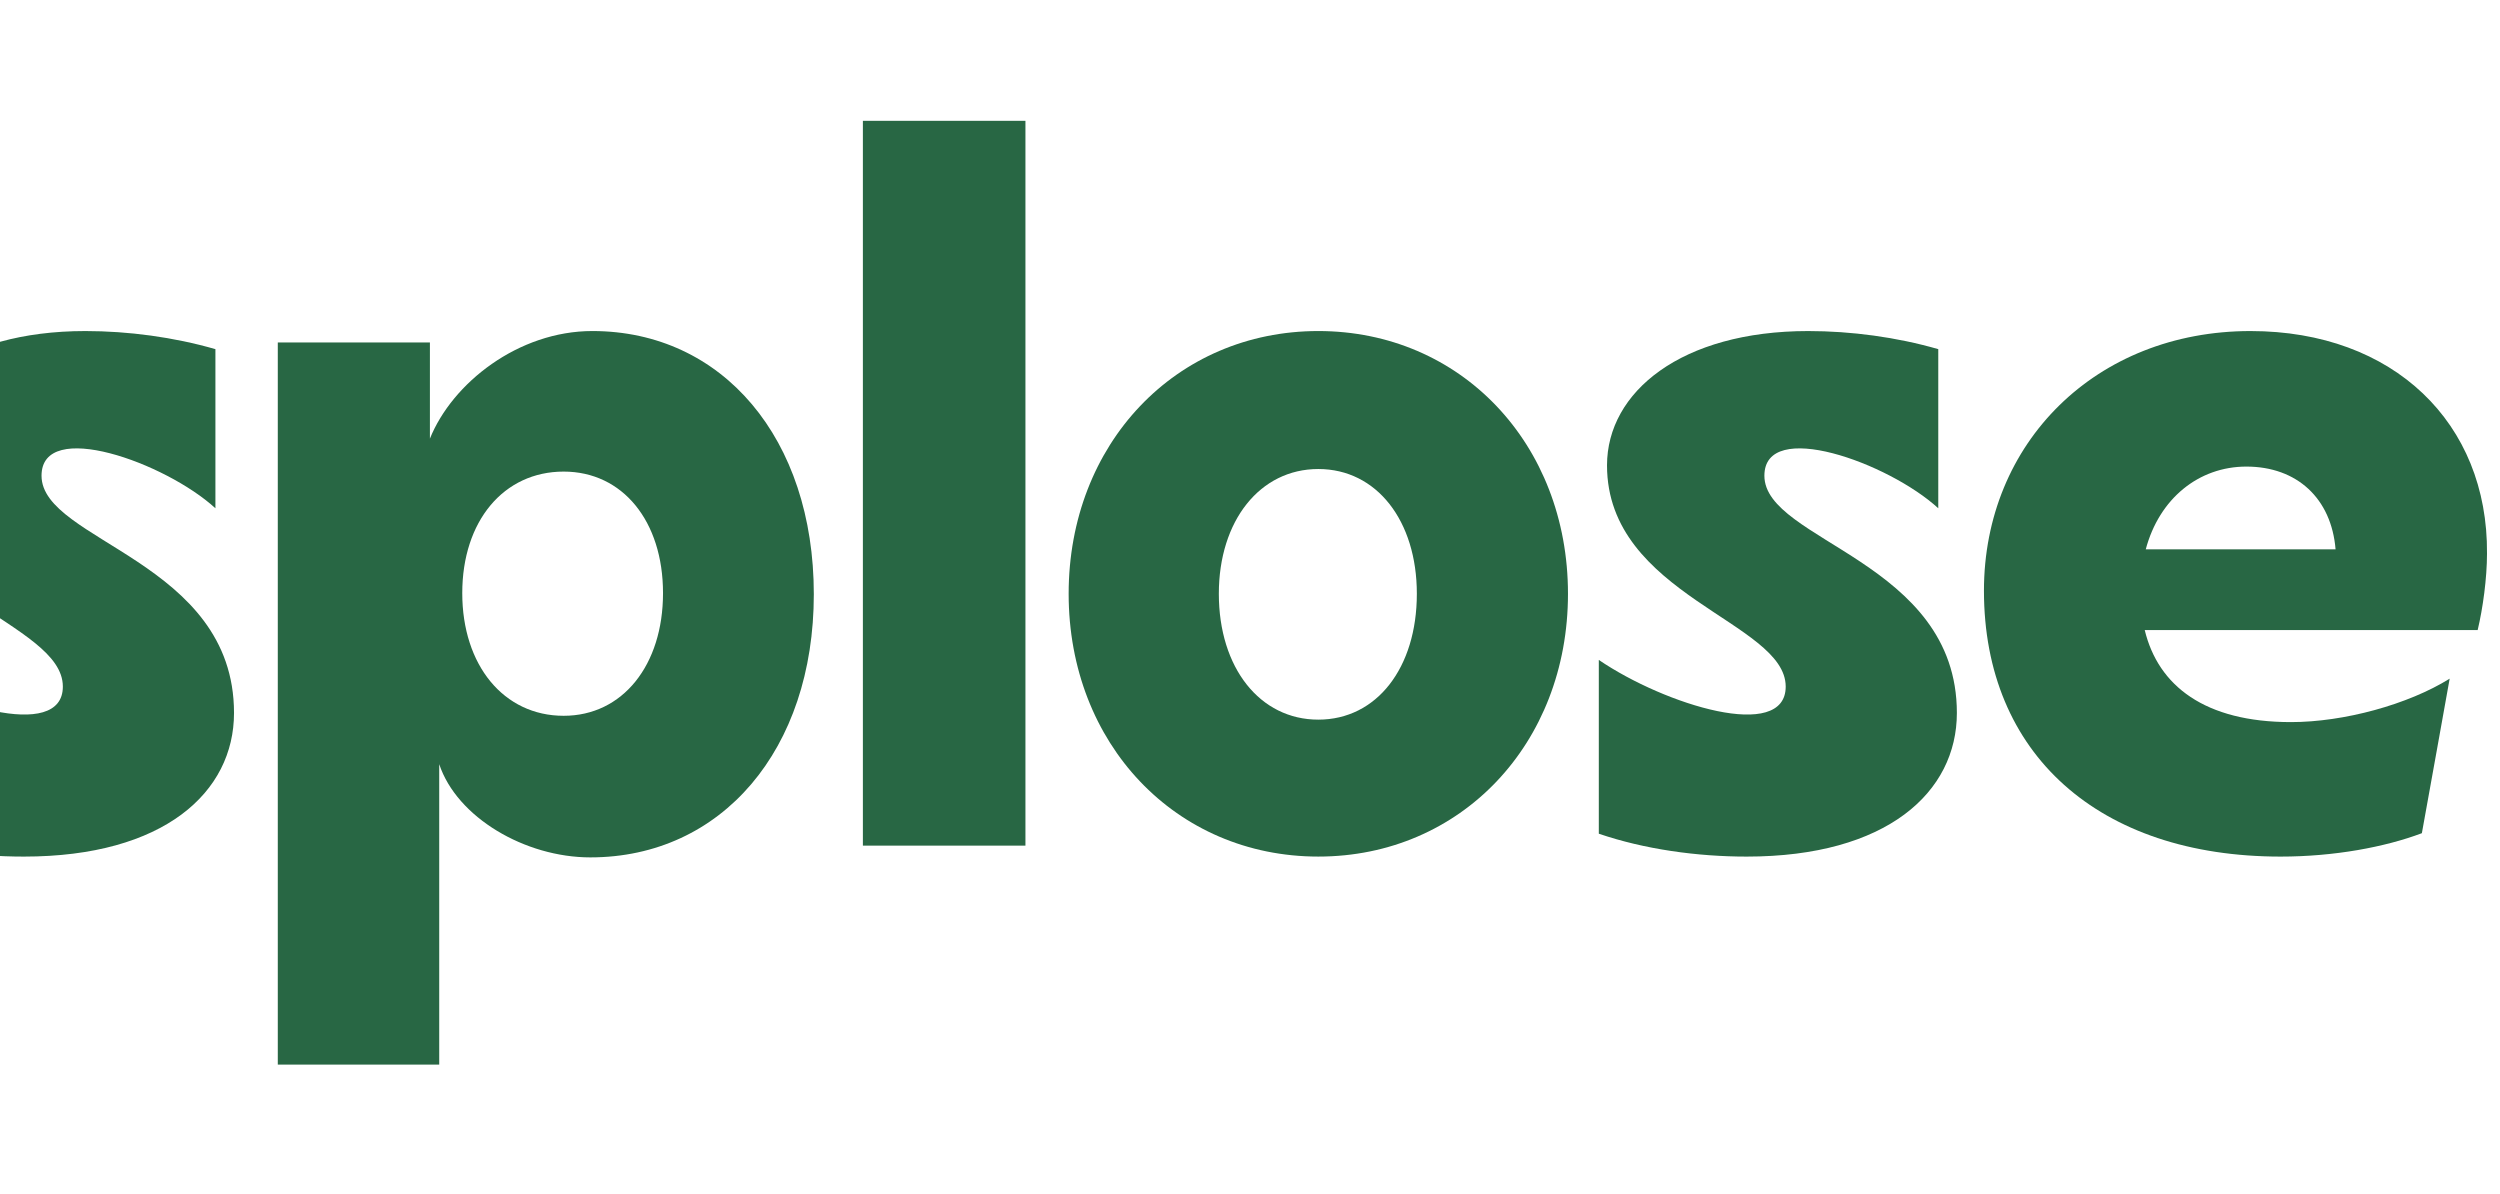
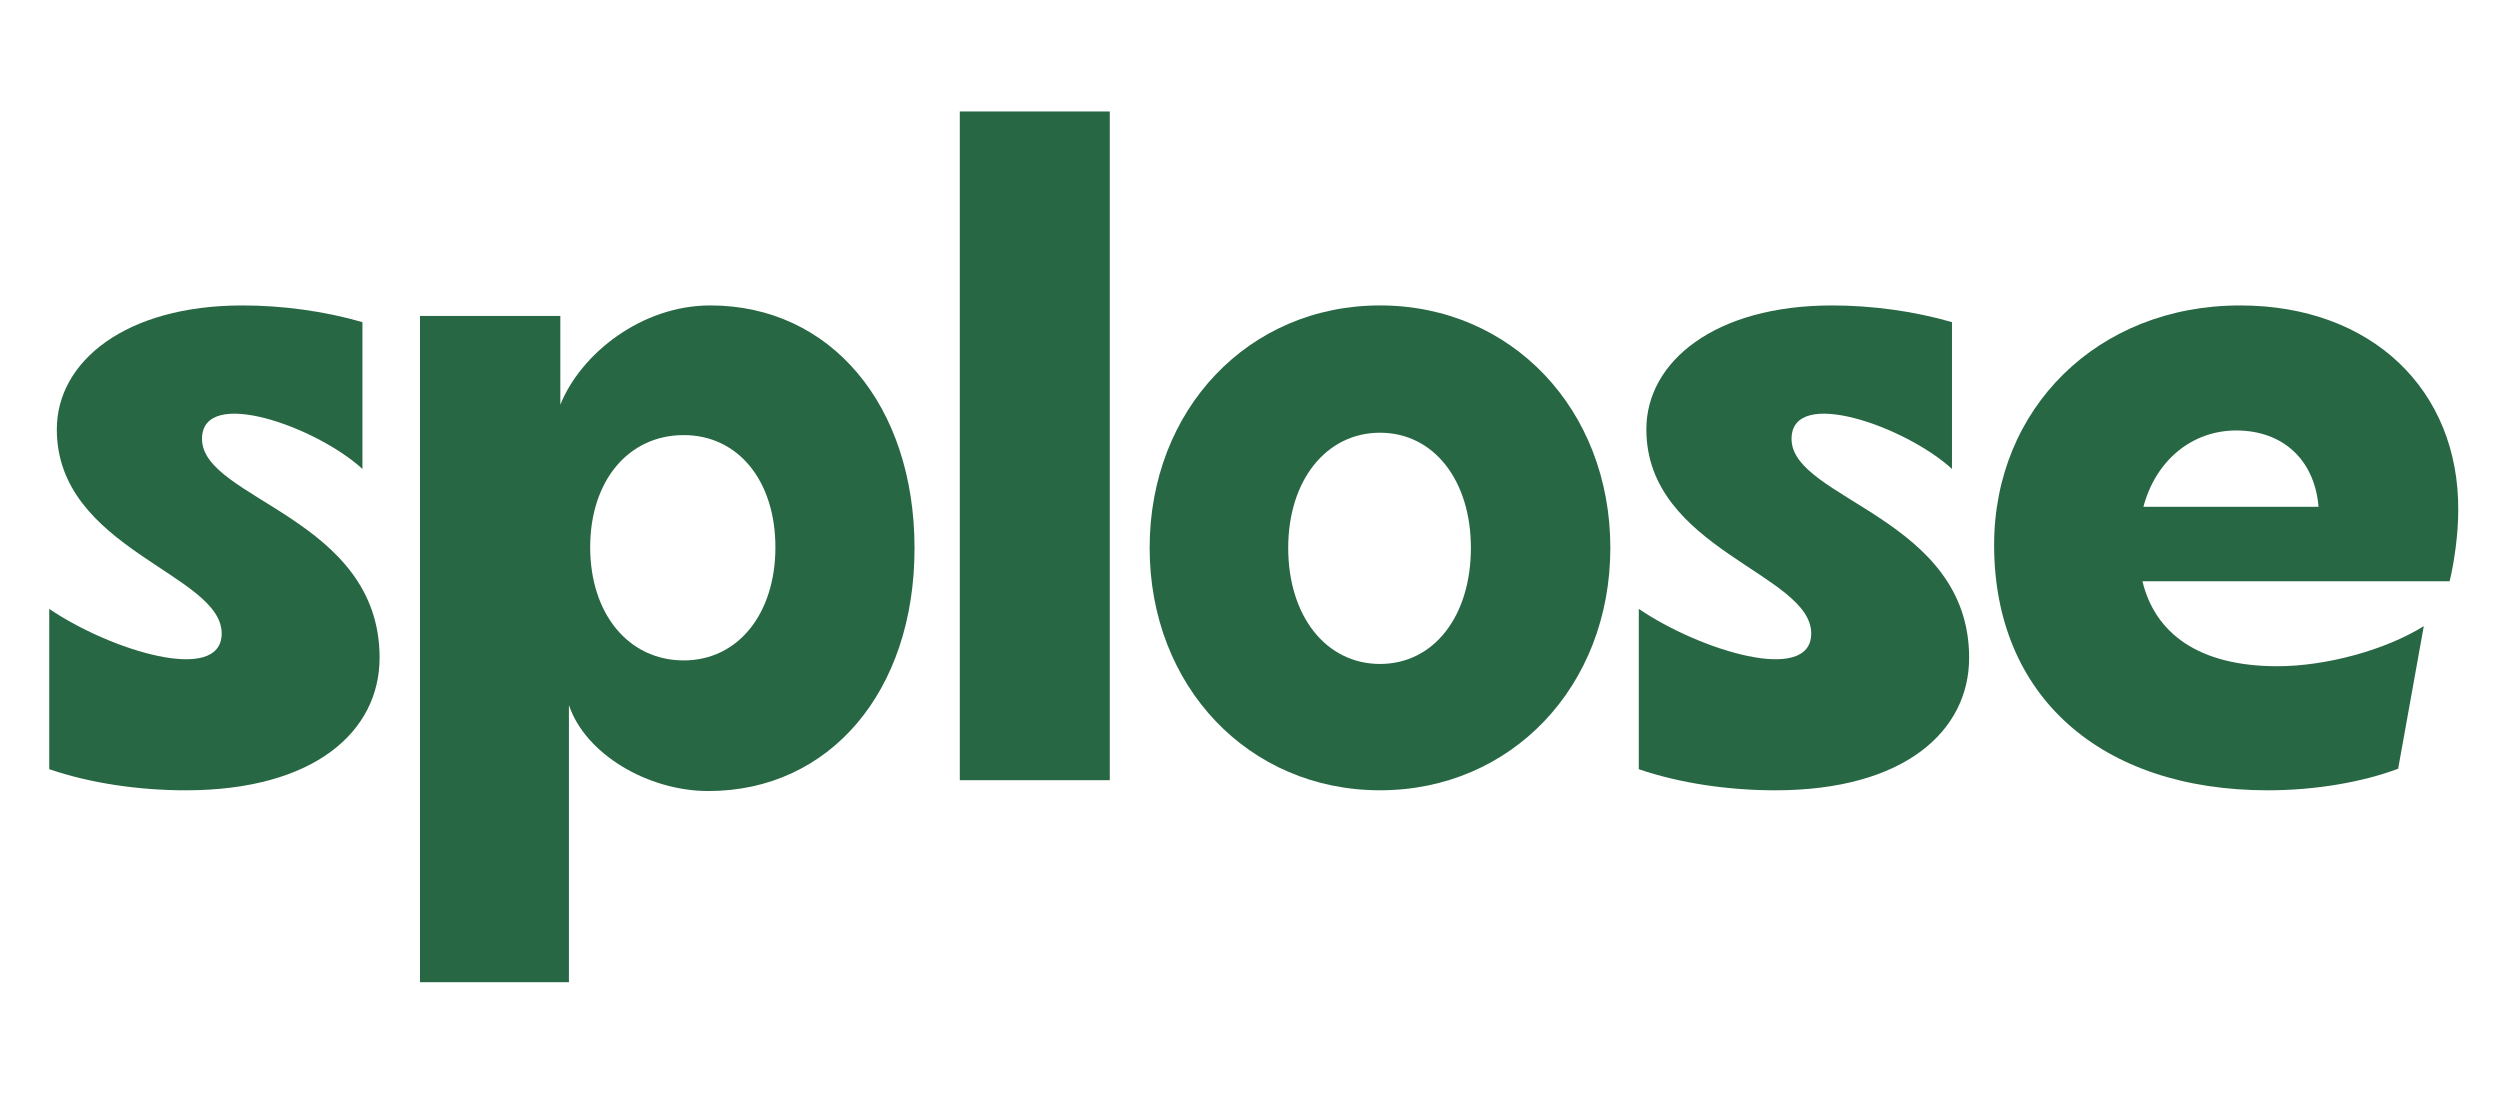
- <svg xmlns="http://www.w3.org/2000/svg" version="1.1" id="svg2" width="775" height="370" viewBox="195 120 775 370">
+ <svg xmlns="http://www.w3.org/2000/svg" version="1.1" id="svg2" width="840" height="370" viewBox="140 120 840 370">
  <defs id="defs6" />
  <g id="g8" transform="matrix(1.333333,0,0,-1.333333,0,607.48)">
    <g id="g10" transform="scale(0.1)">
      <path d="m 1559.06,2550.03 c 0,134.04 288.43,30.58 404.29,-75.65 v 369.95 c -97.1,28 -202.61,42.07 -302.37,42.07 -294.96,0 -467.81,-141.48 -467.81,-312.26 0,-302.89 415.45,-363.5 415.45,-514.34 0,-129.29 -280.14,-43.1 -434.53,61.96 v -404.04 c 106.58,-36.37 229,-53.2 343.88,-53.2 325.66,0 488.62,149.49 488.62,334 0,353.54 -447.53,398.79 -447.53,551.51" style="fill:#286744;fill-opacity:1;fill-rule:nonzero;stroke:none" id="path12" />
      <path d="m 2773.04,1991.88 c 137.13,0 230.97,117.74 230.97,285.19 0,167.45 -93.84,282.58 -230.97,282.58 -139.54,0 -235.78,-115.13 -235.78,-282.58 0,-167.45 96.24,-285.19 235.78,-285.19 z m 66.72,894.55 c 303.14,0 514.86,-250.53 514.86,-611.87 0,-361.34 -214.12,-611.88 -519.67,-611.88 -151.57,0 -310.1,92.78 -351.26,216.69 v -698.48 h -375.32 v 1679.04 h 353.67 v -223.66 c 52.04,129.29 205.57,250.16 377.72,250.16" style="fill:#286744;fill-opacity:1;fill-rule:nonzero;stroke:none" id="path14" />
      <path d="m 3468.7,1690.01 v 1685.17 h 377.95 V 1690.01 H 3468.7" style="fill:#286744;fill-opacity:1;fill-rule:nonzero;stroke:none" id="path16" />
      <path d="m 4527.58,1982.94 c 135.67,0 229.08,120.2 229.08,292.66 0,169.84 -93.41,290.03 -229.08,290.03 -135.66,0 -231.29,-120.19 -231.29,-290.03 0,-172.46 95.63,-292.66 231.29,-292.66 z m 0,-318.38 c -331.38,0 -580.47,262.17 -580.47,610.94 0,348.76 249.09,610.93 580.47,610.93 331.38,0 580.48,-262.17 580.48,-610.93 0,-348.77 -249.1,-610.94 -580.48,-610.94" style="fill:#286744;fill-opacity:1;fill-rule:nonzero;stroke:none" id="path18" />
      <path d="m 5564.7,2550.03 c 0,134.04 288.43,30.58 404.29,-75.65 v 369.95 c -97.1,28 -202.61,42.07 -302.37,42.07 -294.96,0 -467.81,-141.48 -467.81,-312.25 0,-302.9 415.45,-363.51 415.45,-514.35 0,-129.29 -280.14,-43.09 -434.53,61.96 v -404.04 c 106.58,-36.37 229,-53.2 343.88,-53.2 325.66,0 488.62,149.5 488.62,334 0,353.54 -447.53,398.79 -447.53,551.51" style="fill:#286744;fill-opacity:1;fill-rule:nonzero;stroke:none" id="path20" />
      <path d="m 6685.31,2571.3 c -110.93,0 -202.58,-74.56 -233.92,-192.42 h 441.31 c -9.64,117.86 -89.22,192.42 -207.39,192.42 z m 9.64,315.1 c 332.8,0 552.26,-214.07 549.84,-517.14 0,-57.72 -9.64,-127.48 -21.7,-177.99 h -774.12 c 31.36,-129.88 139.87,-214.06 340.04,-214.06 122.99,0 272.5,40.88 368.96,101.02 0,0 -58.05,-324.07 -64.63,-359.3 -86.08,-32.47 -204.33,-54.41 -328.45,-54.41 -422.03,0 -689.71,238.12 -689.71,618.15 0,343.96 260.45,603.73 619.77,603.73" style="fill:#286744;fill-opacity:1;fill-rule:nonzero;stroke:none" id="path22" />
    </g>
  </g>
</svg>
